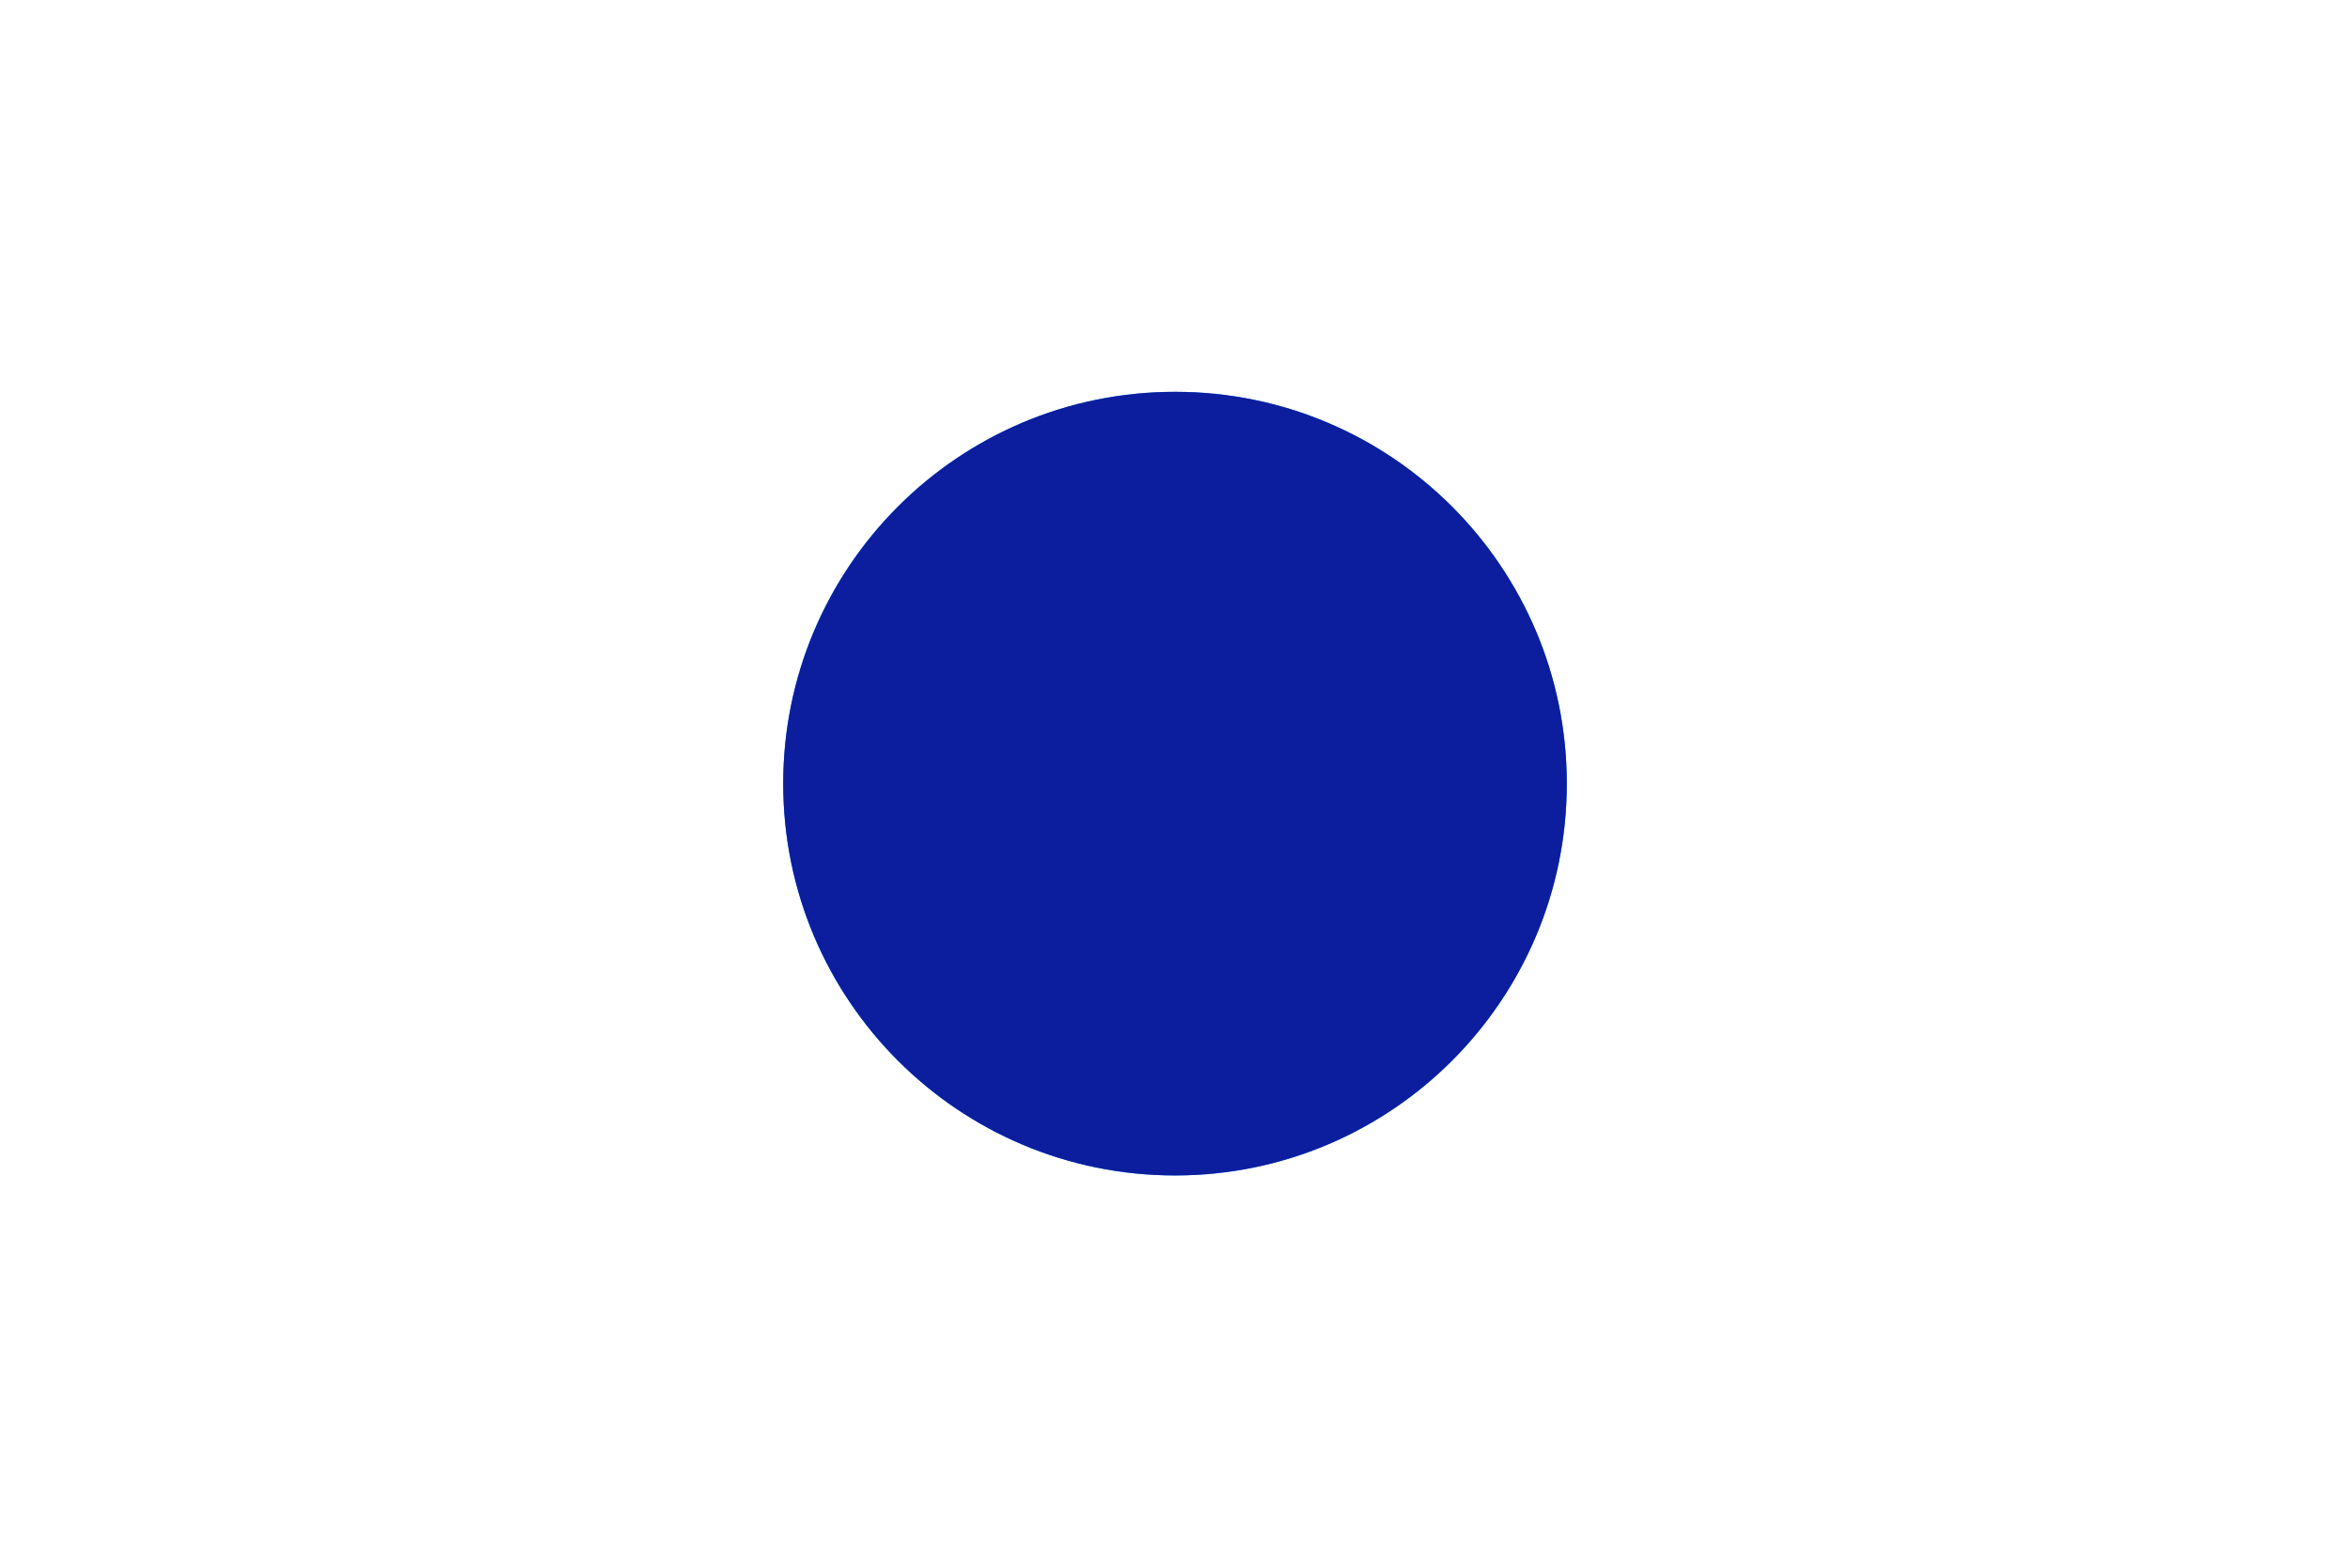
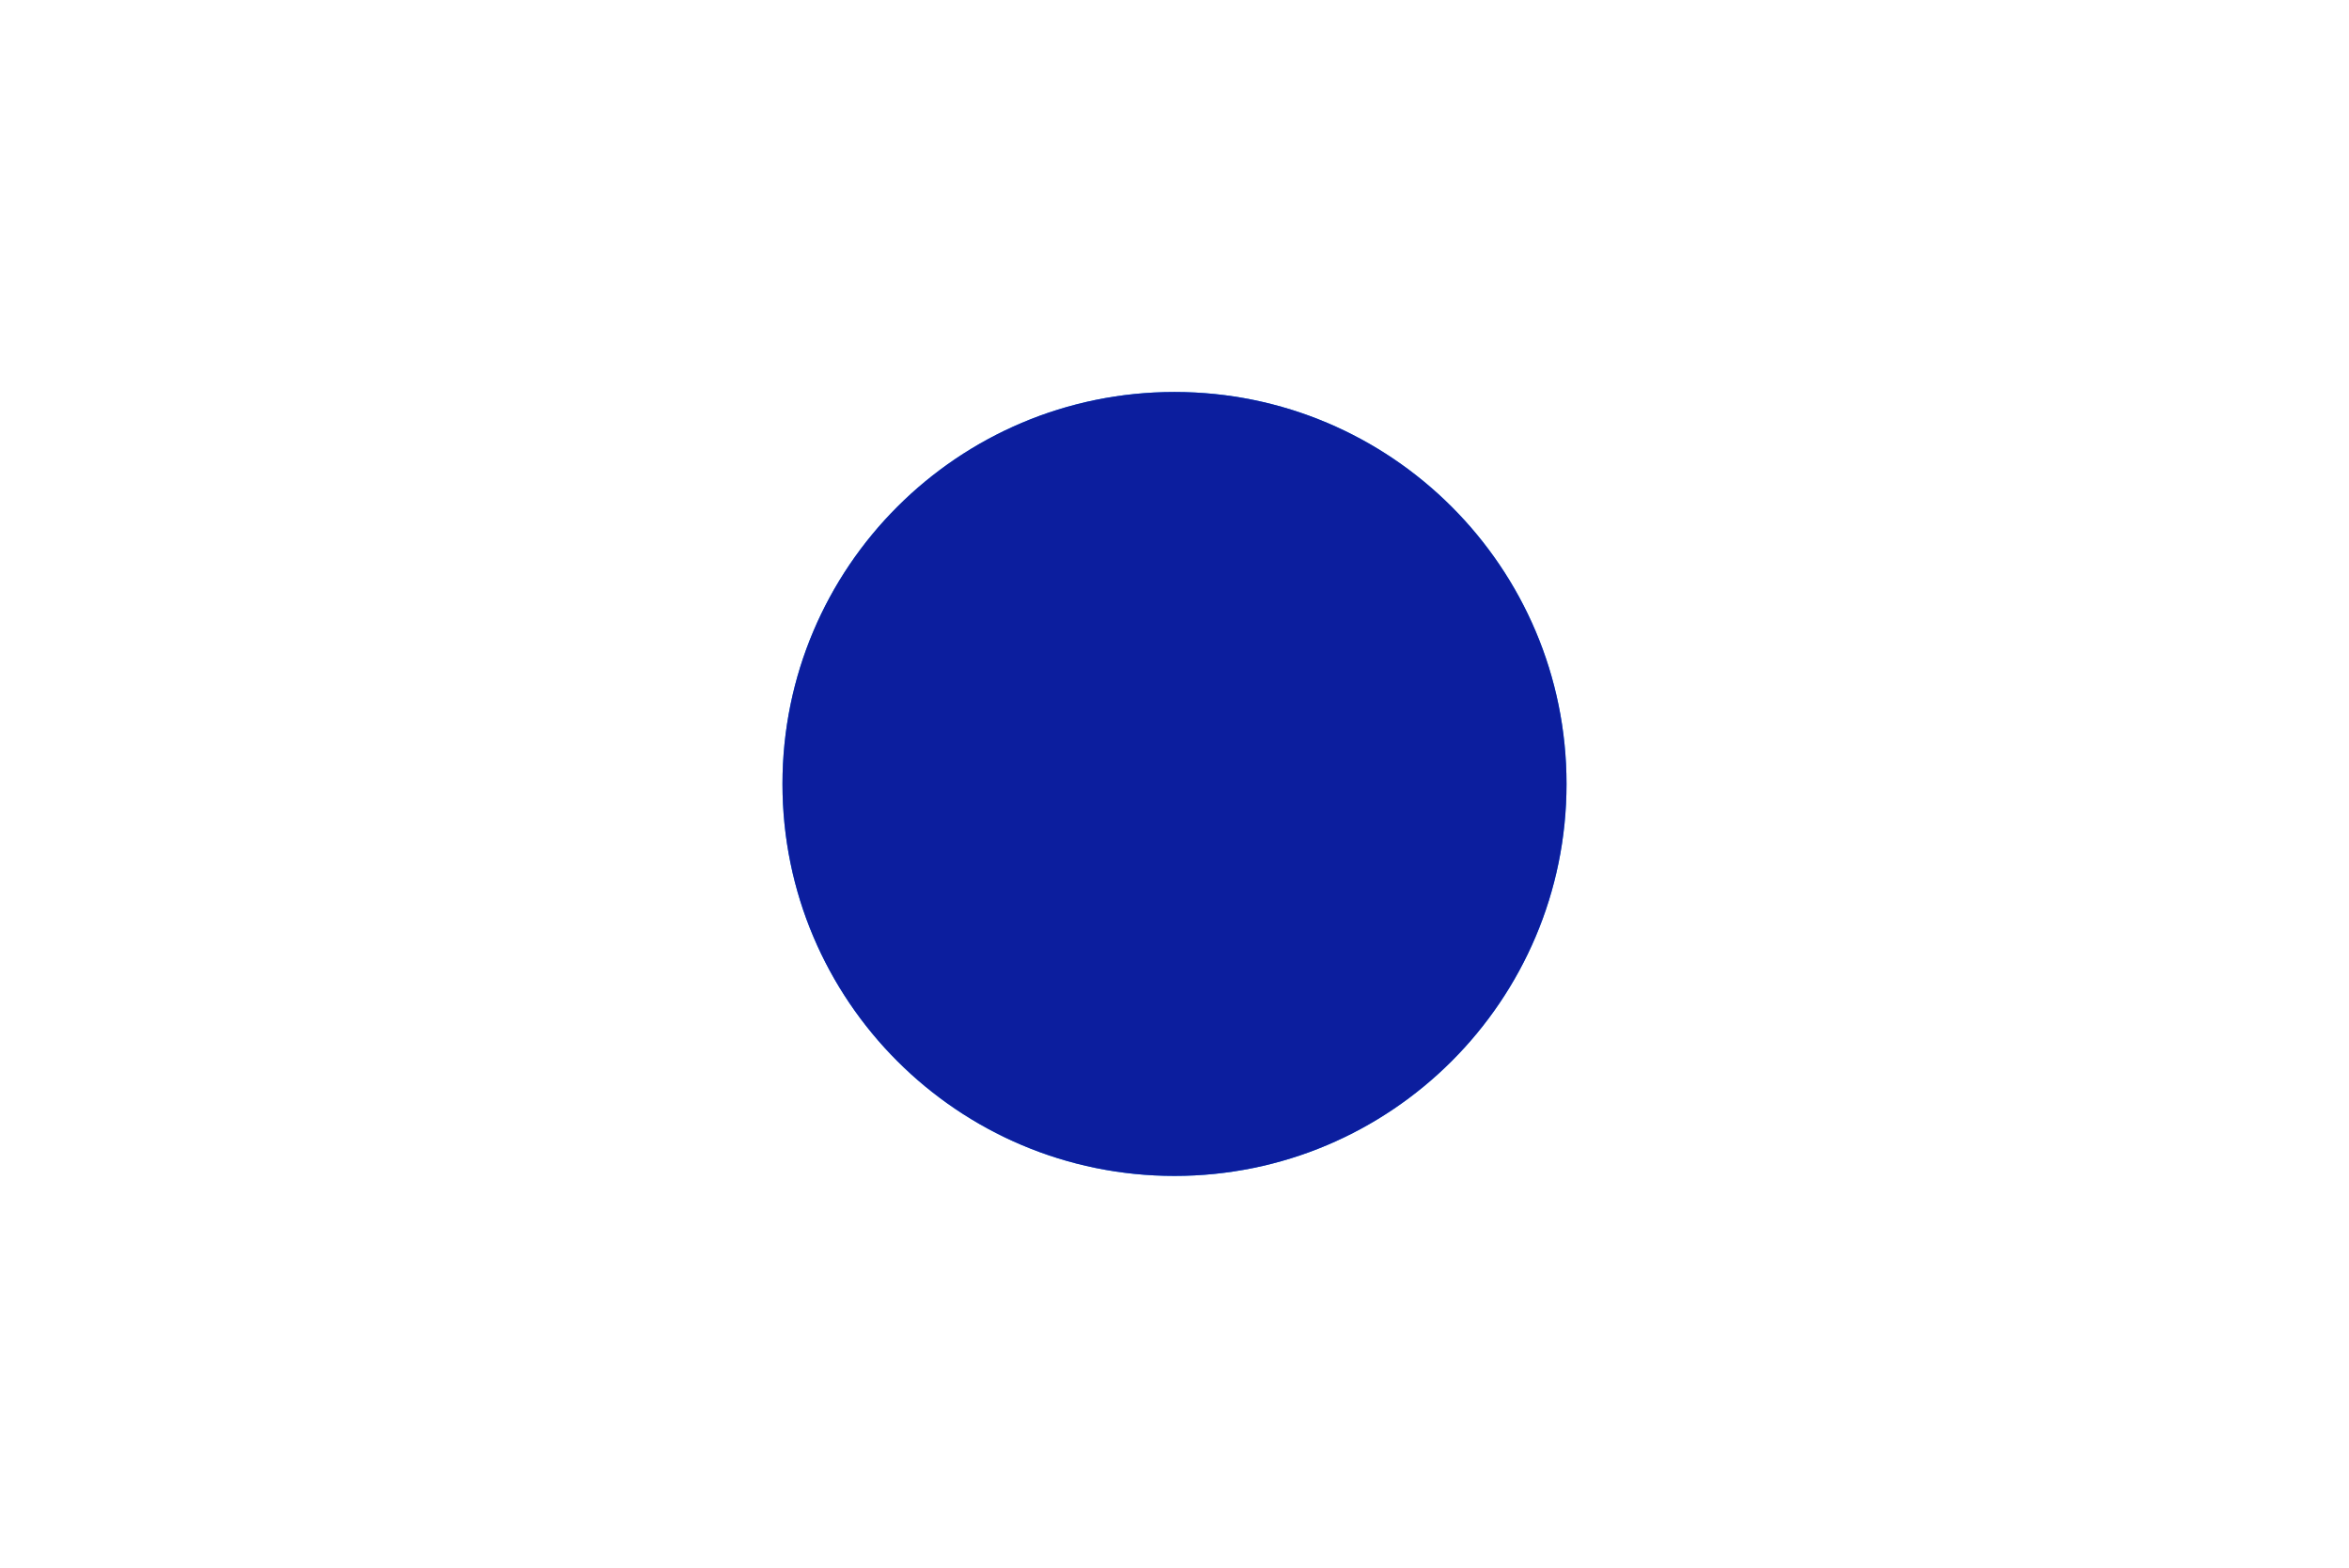
- <svg xmlns="http://www.w3.org/2000/svg" viewBox="-2.999 -2 5.998 4">
-   <circle r="1" cx="0" cy="0" fill="#1A8AF5" data-avg-speed="5.99414" data-speed="29.999998, 14.999999, 7.4999995, 3.7499998, 1.8749999, 0.93749994, 0.46874997, 0.23437499, 0.11718749, 0.058593746">
-     <animate attributeName="cx" dur="1.017s" repeatCount="indefinite" calcMode="discrete" values="0;-0.5;-0.75;-0.875;-0.938;-0.969;-0.984;-0.992;-0.996;-0.998;-0.999;-0.999;-0.999;-0.999;-0.999;-0.999;-0.999;-0.999;-0.999;-0.999;-0.999;-0.999;-0.999;-0.999;-0.999;-0.999;-0.999;-0.999;-0.999;-0.999;-0.999;-0.999;-0.999;-0.999;-0.999;-0.999;-0.999;-0.999;-0.999;-0.999;-0.999;-0.999;-0.999;-0.999;-0.999;-0.999;-0.999;-0.999;-0.999;-0.999;-0.999;-0.999;-0.999;-0.999;-0.999;-0.999;-0.999;-0.999;-0.999;-0.999;-0.999;-0.999" />
+ <svg xmlns="http://www.w3.org/2000/svg" viewBox="-2.996 -2 5.992 4">
+   <circle r="1" cx="0" cy="0" fill="#1A8AF5" data-avg-speed="7.4707026" data-speed="29.999998, 14.999999, 7.4999995, 3.7499998, 1.8749999, 0.93749994, 0.46874997, 0.23437499">
+     <animate attributeName="cx" dur="1.017s" repeatCount="indefinite" calcMode="discrete" values="0;-0.5;-0.75;-0.875;-0.938;-0.969;-0.984;-0.992;-0.996;-0.996;-0.996;-0.996;-0.996;-0.996;-0.996;-0.996;-0.996;-0.996;-0.996;-0.996;-0.996;-0.996;-0.996;-0.996;-0.996;-0.996;-0.996;-0.996;-0.996;-0.996;-0.996;-0.996;-0.996;-0.996;-0.996;-0.996;-0.996;-0.996;-0.996;-0.996;-0.996;-0.996;-0.996;-0.996;-0.996;-0.996;-0.996;-0.996;-0.996;-0.996;-0.996;-0.996;-0.996;-0.996;-0.996;-0.996;-0.996;-0.996;-0.996;-0.996;-0.996;-0.996" />
    <animate attributeName="cy" dur="1.017s" repeatCount="indefinite" calcMode="discrete" values="0;0;0;0;0;0;0;0;0;0;0;0;0;0;0;0;0;0;0;0;0;0;0;0;0;0;0;0;0;0;0;0;0;0;0;0;0;0;0;0;0;0;0;0;0;0;0;0;0;0;0;0;0;0;0;0;0;0;0;0;0;0" />
  </circle>
-   <circle r="1" cx="0" cy="0" fill="#0C1E9E" data-avg-speed="5.99414" data-speed="29.999998, 14.999999, 7.4999995, 3.7499998, 1.8749999, 0.93749994, 0.46874997, 0.23437499, 0.11718749, 0.058593746">
-     <animate attributeName="cx" dur="1.017s" repeatCount="indefinite" calcMode="discrete" values="0;0.5;0.75;0.875;0.938;0.969;0.984;0.992;0.996;0.998;0.999;0.999;0.999;0.999;0.999;0.999;0.999;0.999;0.999;0.999;0.999;0.999;0.999;0.999;0.999;0.999;0.999;0.999;0.999;0.999;0.999;0.999;0.999;0.999;0.999;0.999;0.999;0.999;0.999;0.999;0.999;0.999;0.999;0.999;0.999;0.999;0.999;0.999;0.999;0.999;0.999;0.999;0.999;0.999;0.999;0.999;0.999;0.999;0.999;0.999;0.999;0.999" />
+   <circle r="1" cx="0" cy="0" fill="#0C1E9E" data-avg-speed="7.4707026" data-speed="29.999998, 14.999999, 7.4999995, 3.7499998, 1.8749999, 0.93749994, 0.46874997, 0.23437499">
+     <animate attributeName="cx" dur="1.017s" repeatCount="indefinite" calcMode="discrete" values="0;0.5;0.75;0.875;0.938;0.969;0.984;0.992;0.996;0.996;0.996;0.996;0.996;0.996;0.996;0.996;0.996;0.996;0.996;0.996;0.996;0.996;0.996;0.996;0.996;0.996;0.996;0.996;0.996;0.996;0.996;0.996;0.996;0.996;0.996;0.996;0.996;0.996;0.996;0.996;0.996;0.996;0.996;0.996;0.996;0.996;0.996;0.996;0.996;0.996;0.996;0.996;0.996;0.996;0.996;0.996;0.996;0.996;0.996;0.996;0.996;0.996" />
    <animate attributeName="cy" dur="1.017s" repeatCount="indefinite" calcMode="discrete" values="0;0;0;0;0;0;0;0;0;0;0;0;0;0;0;0;0;0;0;0;0;0;0;0;0;0;0;0;0;0;0;0;0;0;0;0;0;0;0;0;0;0;0;0;0;0;0;0;0;0;0;0;0;0;0;0;0;0;0;0;0;0" />
  </circle>
</svg>
